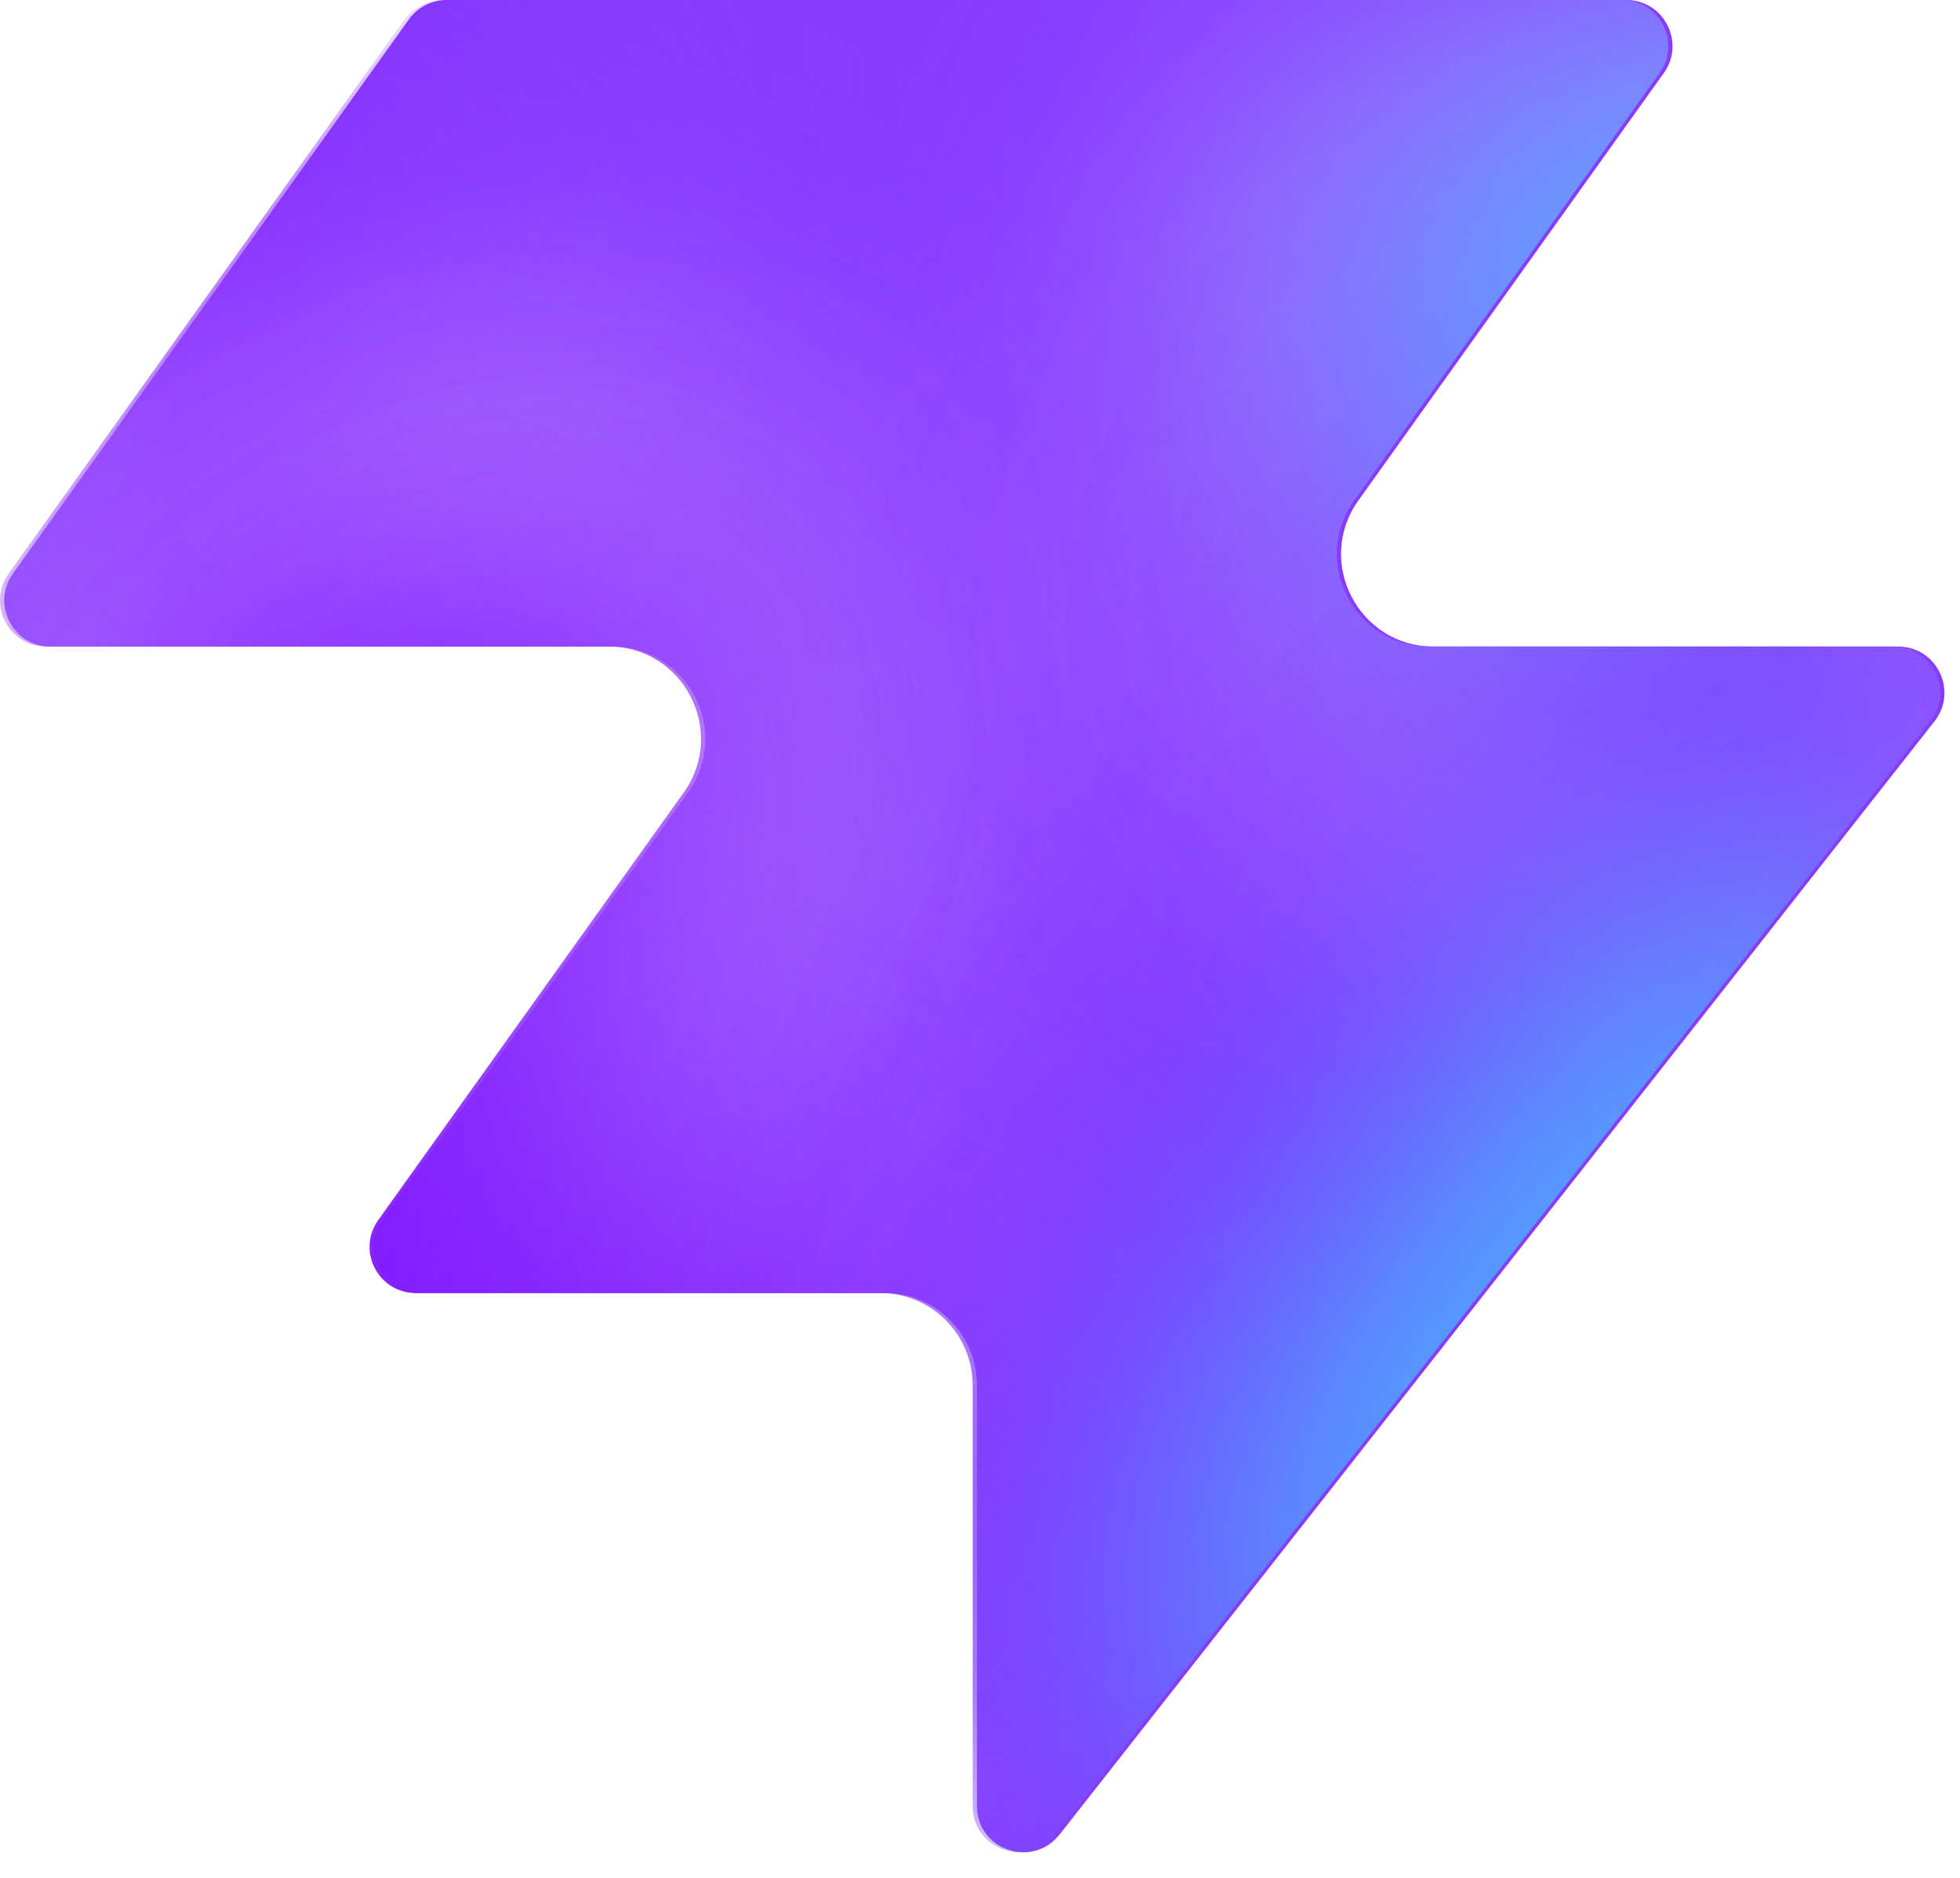
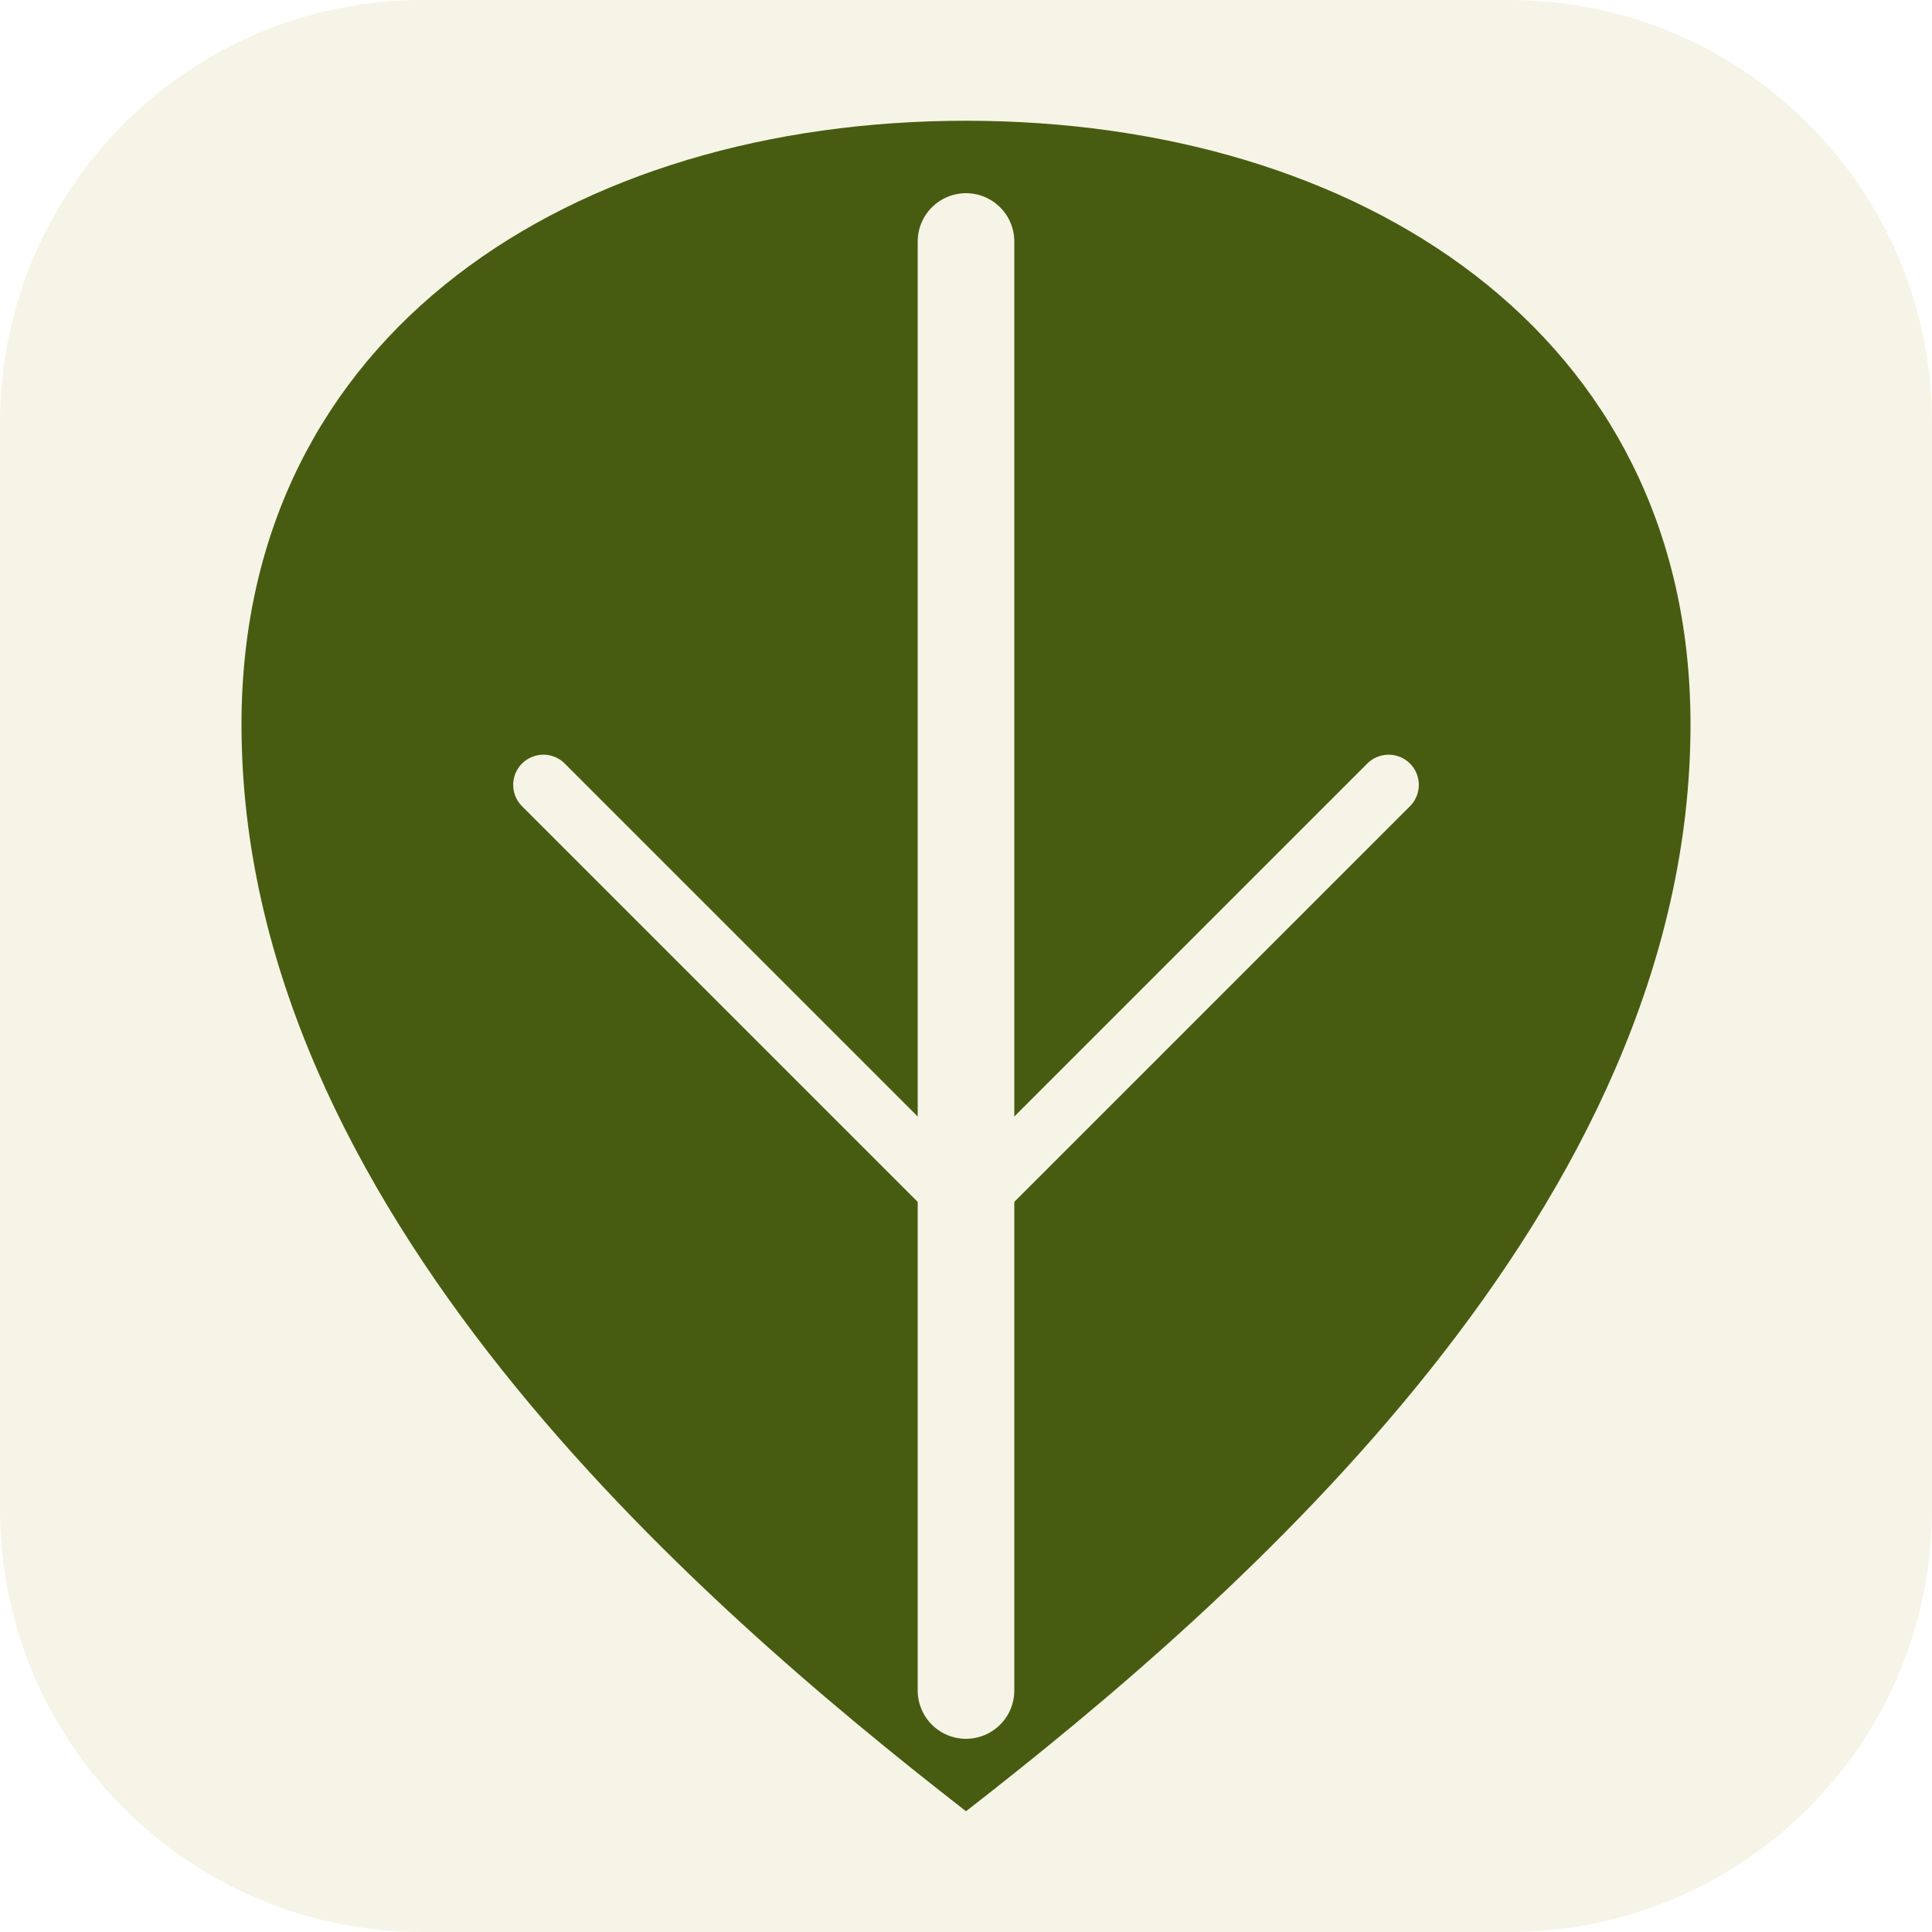
- <svg xmlns="http://www.w3.org/2000/svg" width="48" height="46" fill="none" viewBox="0 0 48 46">
-   <path fill="#863bff" d="M25.946 44.938c-.664.845-2.021.375-2.021-.698V33.937a2.26 2.26 0 0 0-2.262-2.262H10.287c-.92 0-1.456-1.04-.92-1.788l7.48-10.471c1.07-1.497 0-3.578-1.842-3.578H1.237c-.92 0-1.456-1.04-.92-1.788L10.013.474c.214-.297.556-.474.92-.474h28.894c.92 0 1.456 1.04.92 1.788l-7.48 10.471c-1.07 1.498 0 3.579 1.842 3.579h11.377c.943 0 1.473 1.088.89 1.83L25.947 44.94z" style="fill:#863bff;fill:color(display-p3 .525 .23 1);fill-opacity:1" />
-   <mask id="a" width="48" height="46" x="0" y="0" maskUnits="userSpaceOnUse" style="mask-type:alpha">
-     <path fill="#000" d="M25.842 44.938c-.664.844-2.021.375-2.021-.698V33.937a2.26 2.26 0 0 0-2.262-2.262H10.183c-.92 0-1.456-1.04-.92-1.788l7.48-10.471c1.07-1.498 0-3.579-1.842-3.579H1.133c-.92 0-1.456-1.04-.92-1.787L9.91.473c.214-.297.556-.474.92-.474h28.894c.92 0 1.456 1.04.92 1.788l-7.48 10.471c-1.07 1.498 0 3.578 1.842 3.578h11.377c.943 0 1.473 1.088.89 1.832L25.843 44.94z" style="fill:#000;fill-opacity:1" />
-   </mask>
-   <g mask="url(#a)">
-     <g filter="url(#b)">
-       <ellipse cx="5.508" cy="14.704" fill="#ede6ff" rx="5.508" ry="14.704" style="fill:#ede6ff;fill:color(display-p3 .927 .903 1);fill-opacity:1" transform="matrix(.00324 1 1 -.00324 -4.47 31.516)" />
-     </g>
-     <g filter="url(#c)">
-       <ellipse cx="10.399" cy="29.851" fill="#ede6ff" rx="10.399" ry="29.851" style="fill:#ede6ff;fill:color(display-p3 .927 .903 1);fill-opacity:1" transform="matrix(.00324 1 1 -.00324 -39.328 7.883)" />
-     </g>
-     <g filter="url(#d)">
-       <ellipse cx="5.508" cy="30.487" fill="#7e14ff" rx="5.508" ry="30.487" style="fill:#7e14ff;fill:color(display-p3 .492 .077 1);fill-opacity:1" transform="rotate(89.814 -25.913 -14.639)scale(1 -1)" />
-     </g>
-     <g filter="url(#e)">
-       <ellipse cx="5.508" cy="30.599" fill="#7e14ff" rx="5.508" ry="30.599" style="fill:#7e14ff;fill:color(display-p3 .492 .077 1);fill-opacity:1" transform="rotate(89.814 -32.644 -3.334)scale(1 -1)" />
-     </g>
-     <g filter="url(#f)">
-       <ellipse cx="5.508" cy="30.599" fill="#7e14ff" rx="5.508" ry="30.599" style="fill:#7e14ff;fill:color(display-p3 .492 .077 1);fill-opacity:1" transform="matrix(.00324 1 1 -.00324 -34.34 30.47)" />
-     </g>
-     <g filter="url(#g)">
-       <ellipse cx="14.072" cy="22.078" fill="#ede6ff" rx="14.072" ry="22.078" style="fill:#ede6ff;fill:color(display-p3 .927 .903 1);fill-opacity:1" transform="rotate(93.35 24.506 48.493)scale(-1 1)" />
-     </g>
-     <g filter="url(#h)">
-       <ellipse cx="3.47" cy="21.501" fill="#7e14ff" rx="3.47" ry="21.501" style="fill:#7e14ff;fill:color(display-p3 .492 .077 1);fill-opacity:1" transform="rotate(89.009 28.708 47.59)scale(-1 1)" />
-     </g>
-     <g filter="url(#i)">
-       <ellipse cx="3.47" cy="21.501" fill="#7e14ff" rx="3.47" ry="21.501" style="fill:#7e14ff;fill:color(display-p3 .492 .077 1);fill-opacity:1" transform="rotate(89.009 28.708 47.59)scale(-1 1)" />
-     </g>
-     <g filter="url(#j)">
-       <ellipse cx=".387" cy="8.972" fill="#7e14ff" rx="4.407" ry="29.108" style="fill:#7e14ff;fill:color(display-p3 .492 .077 1);fill-opacity:1" transform="rotate(39.51 .387 8.972)" />
-     </g>
-     <g filter="url(#k)">
-       <ellipse cx="47.523" cy="-6.092" fill="#7e14ff" rx="4.407" ry="29.108" style="fill:#7e14ff;fill:color(display-p3 .492 .077 1);fill-opacity:1" transform="rotate(37.892 47.523 -6.092)" />
-     </g>
-     <g filter="url(#l)">
-       <ellipse cx="41.412" cy="6.333" fill="#47bfff" rx="5.971" ry="9.665" style="fill:#47bfff;fill:color(display-p3 .28 .748 1);fill-opacity:1" transform="rotate(37.892 41.412 6.333)" />
-     </g>
-     <g filter="url(#m)">
-       <ellipse cx="-1.879" cy="38.332" fill="#7e14ff" rx="4.407" ry="29.108" style="fill:#7e14ff;fill:color(display-p3 .492 .077 1);fill-opacity:1" transform="rotate(37.892 -1.88 38.332)" />
-     </g>
-     <g filter="url(#n)">
-       <ellipse cx="-1.879" cy="38.332" fill="#7e14ff" rx="4.407" ry="29.108" style="fill:#7e14ff;fill:color(display-p3 .492 .077 1);fill-opacity:1" transform="rotate(37.892 -1.88 38.332)" />
-     </g>
-     <g filter="url(#o)">
-       <ellipse cx="35.651" cy="29.907" fill="#7e14ff" rx="4.407" ry="29.108" style="fill:#7e14ff;fill:color(display-p3 .492 .077 1);fill-opacity:1" transform="rotate(37.892 35.651 29.907)" />
-     </g>
-     <g filter="url(#p)">
-       <ellipse cx="38.418" cy="32.4" fill="#47bfff" rx="5.971" ry="15.297" style="fill:#47bfff;fill:color(display-p3 .28 .748 1);fill-opacity:1" transform="rotate(37.892 38.418 32.4)" />
-     </g>
-   </g>
-   <defs>
-     <filter id="b" width="60.045" height="41.654" x="-19.77" y="16.149" color-interpolation-filters="sRGB" filterUnits="userSpaceOnUse">
-       <feFlood flood-opacity="0" result="BackgroundImageFix" />
-       <feBlend in="SourceGraphic" in2="BackgroundImageFix" result="shape" />
-       <feGaussianBlur result="effect1_foregroundBlur_2002_17158" stdDeviation="7.659" />
-     </filter>
-     <filter id="c" width="90.34" height="51.437" x="-54.613" y="-7.533" color-interpolation-filters="sRGB" filterUnits="userSpaceOnUse">
-       <feFlood flood-opacity="0" result="BackgroundImageFix" />
-       <feBlend in="SourceGraphic" in2="BackgroundImageFix" result="shape" />
-       <feGaussianBlur result="effect1_foregroundBlur_2002_17158" stdDeviation="7.659" />
-     </filter>
-     <filter id="d" width="79.355" height="29.4" x="-49.64" y="2.03" color-interpolation-filters="sRGB" filterUnits="userSpaceOnUse">
-       <feFlood flood-opacity="0" result="BackgroundImageFix" />
-       <feBlend in="SourceGraphic" in2="BackgroundImageFix" result="shape" />
-       <feGaussianBlur result="effect1_foregroundBlur_2002_17158" stdDeviation="4.596" />
-     </filter>
-     <filter id="e" width="79.579" height="29.4" x="-45.045" y="20.029" color-interpolation-filters="sRGB" filterUnits="userSpaceOnUse">
-       <feFlood flood-opacity="0" result="BackgroundImageFix" />
-       <feBlend in="SourceGraphic" in2="BackgroundImageFix" result="shape" />
-       <feGaussianBlur result="effect1_foregroundBlur_2002_17158" stdDeviation="4.596" />
-     </filter>
-     <filter id="f" width="79.579" height="29.4" x="-43.513" y="21.178" color-interpolation-filters="sRGB" filterUnits="userSpaceOnUse">
-       <feFlood flood-opacity="0" result="BackgroundImageFix" />
-       <feBlend in="SourceGraphic" in2="BackgroundImageFix" result="shape" />
-       <feGaussianBlur result="effect1_foregroundBlur_2002_17158" stdDeviation="4.596" />
-     </filter>
-     <filter id="g" width="74.749" height="58.852" x="15.756" y="-17.901" color-interpolation-filters="sRGB" filterUnits="userSpaceOnUse">
-       <feFlood flood-opacity="0" result="BackgroundImageFix" />
-       <feBlend in="SourceGraphic" in2="BackgroundImageFix" result="shape" />
-       <feGaussianBlur result="effect1_foregroundBlur_2002_17158" stdDeviation="7.659" />
-     </filter>
-     <filter id="h" width="61.377" height="25.362" x="23.548" y="2.284" color-interpolation-filters="sRGB" filterUnits="userSpaceOnUse">
-       <feFlood flood-opacity="0" result="BackgroundImageFix" />
-       <feBlend in="SourceGraphic" in2="BackgroundImageFix" result="shape" />
-       <feGaussianBlur result="effect1_foregroundBlur_2002_17158" stdDeviation="4.596" />
-     </filter>
-     <filter id="i" width="61.377" height="25.362" x="23.548" y="2.284" color-interpolation-filters="sRGB" filterUnits="userSpaceOnUse">
-       <feFlood flood-opacity="0" result="BackgroundImageFix" />
-       <feBlend in="SourceGraphic" in2="BackgroundImageFix" result="shape" />
-       <feGaussianBlur result="effect1_foregroundBlur_2002_17158" stdDeviation="4.596" />
-     </filter>
-     <filter id="j" width="56.045" height="63.649" x="-27.636" y="-22.853" color-interpolation-filters="sRGB" filterUnits="userSpaceOnUse">
-       <feFlood flood-opacity="0" result="BackgroundImageFix" />
-       <feBlend in="SourceGraphic" in2="BackgroundImageFix" result="shape" />
-       <feGaussianBlur result="effect1_foregroundBlur_2002_17158" stdDeviation="4.596" />
-     </filter>
-     <filter id="k" width="54.814" height="64.646" x="20.116" y="-38.415" color-interpolation-filters="sRGB" filterUnits="userSpaceOnUse">
-       <feFlood flood-opacity="0" result="BackgroundImageFix" />
-       <feBlend in="SourceGraphic" in2="BackgroundImageFix" result="shape" />
-       <feGaussianBlur result="effect1_foregroundBlur_2002_17158" stdDeviation="4.596" />
-     </filter>
-     <filter id="l" width="33.541" height="35.313" x="24.641" y="-11.323" color-interpolation-filters="sRGB" filterUnits="userSpaceOnUse">
-       <feFlood flood-opacity="0" result="BackgroundImageFix" />
-       <feBlend in="SourceGraphic" in2="BackgroundImageFix" result="shape" />
-       <feGaussianBlur result="effect1_foregroundBlur_2002_17158" stdDeviation="4.596" />
-     </filter>
-     <filter id="m" width="54.814" height="64.646" x="-29.286" y="6.009" color-interpolation-filters="sRGB" filterUnits="userSpaceOnUse">
-       <feFlood flood-opacity="0" result="BackgroundImageFix" />
-       <feBlend in="SourceGraphic" in2="BackgroundImageFix" result="shape" />
-       <feGaussianBlur result="effect1_foregroundBlur_2002_17158" stdDeviation="4.596" />
-     </filter>
-     <filter id="n" width="54.814" height="64.646" x="-29.286" y="6.009" color-interpolation-filters="sRGB" filterUnits="userSpaceOnUse">
-       <feFlood flood-opacity="0" result="BackgroundImageFix" />
-       <feBlend in="SourceGraphic" in2="BackgroundImageFix" result="shape" />
-       <feGaussianBlur result="effect1_foregroundBlur_2002_17158" stdDeviation="4.596" />
-     </filter>
-     <filter id="o" width="54.814" height="64.646" x="8.244" y="-2.416" color-interpolation-filters="sRGB" filterUnits="userSpaceOnUse">
-       <feFlood flood-opacity="0" result="BackgroundImageFix" />
-       <feBlend in="SourceGraphic" in2="BackgroundImageFix" result="shape" />
-       <feGaussianBlur result="effect1_foregroundBlur_2002_17158" stdDeviation="4.596" />
-     </filter>
-     <filter id="p" width="39.409" height="43.623" x="18.713" y="10.588" color-interpolation-filters="sRGB" filterUnits="userSpaceOnUse">
-       <feFlood flood-opacity="0" result="BackgroundImageFix" />
-       <feBlend in="SourceGraphic" in2="BackgroundImageFix" result="shape" />
-       <feGaussianBlur result="effect1_foregroundBlur_2002_17158" stdDeviation="4.596" />
-     </filter>
-   </defs>
+ <svg xmlns="http://www.w3.org/2000/svg" viewBox="0 0 32 32">
+   <rect width="32" height="32" rx="7" fill="#f6f4e6" />
+   <path fill="#485c11" d="M16 30c-4.5-3.5-12-10-12-18C4 5.5 9.5 2 16 2s12 3.5 12 10c0 8-7.5 14.5-12 18z" />
+   <line x1="16" y1="28" x2="16" y2="4" stroke="#f6f4e6" stroke-width="1.6" stroke-linecap="round" />
+   <line x1="16" y1="20" x2="9" y2="13" stroke="#f6f4e6" stroke-width="1" stroke-linecap="round" />
+   <line x1="16" y1="20" x2="23" y2="13" stroke="#f6f4e6" stroke-width="1" stroke-linecap="round" />
</svg>
